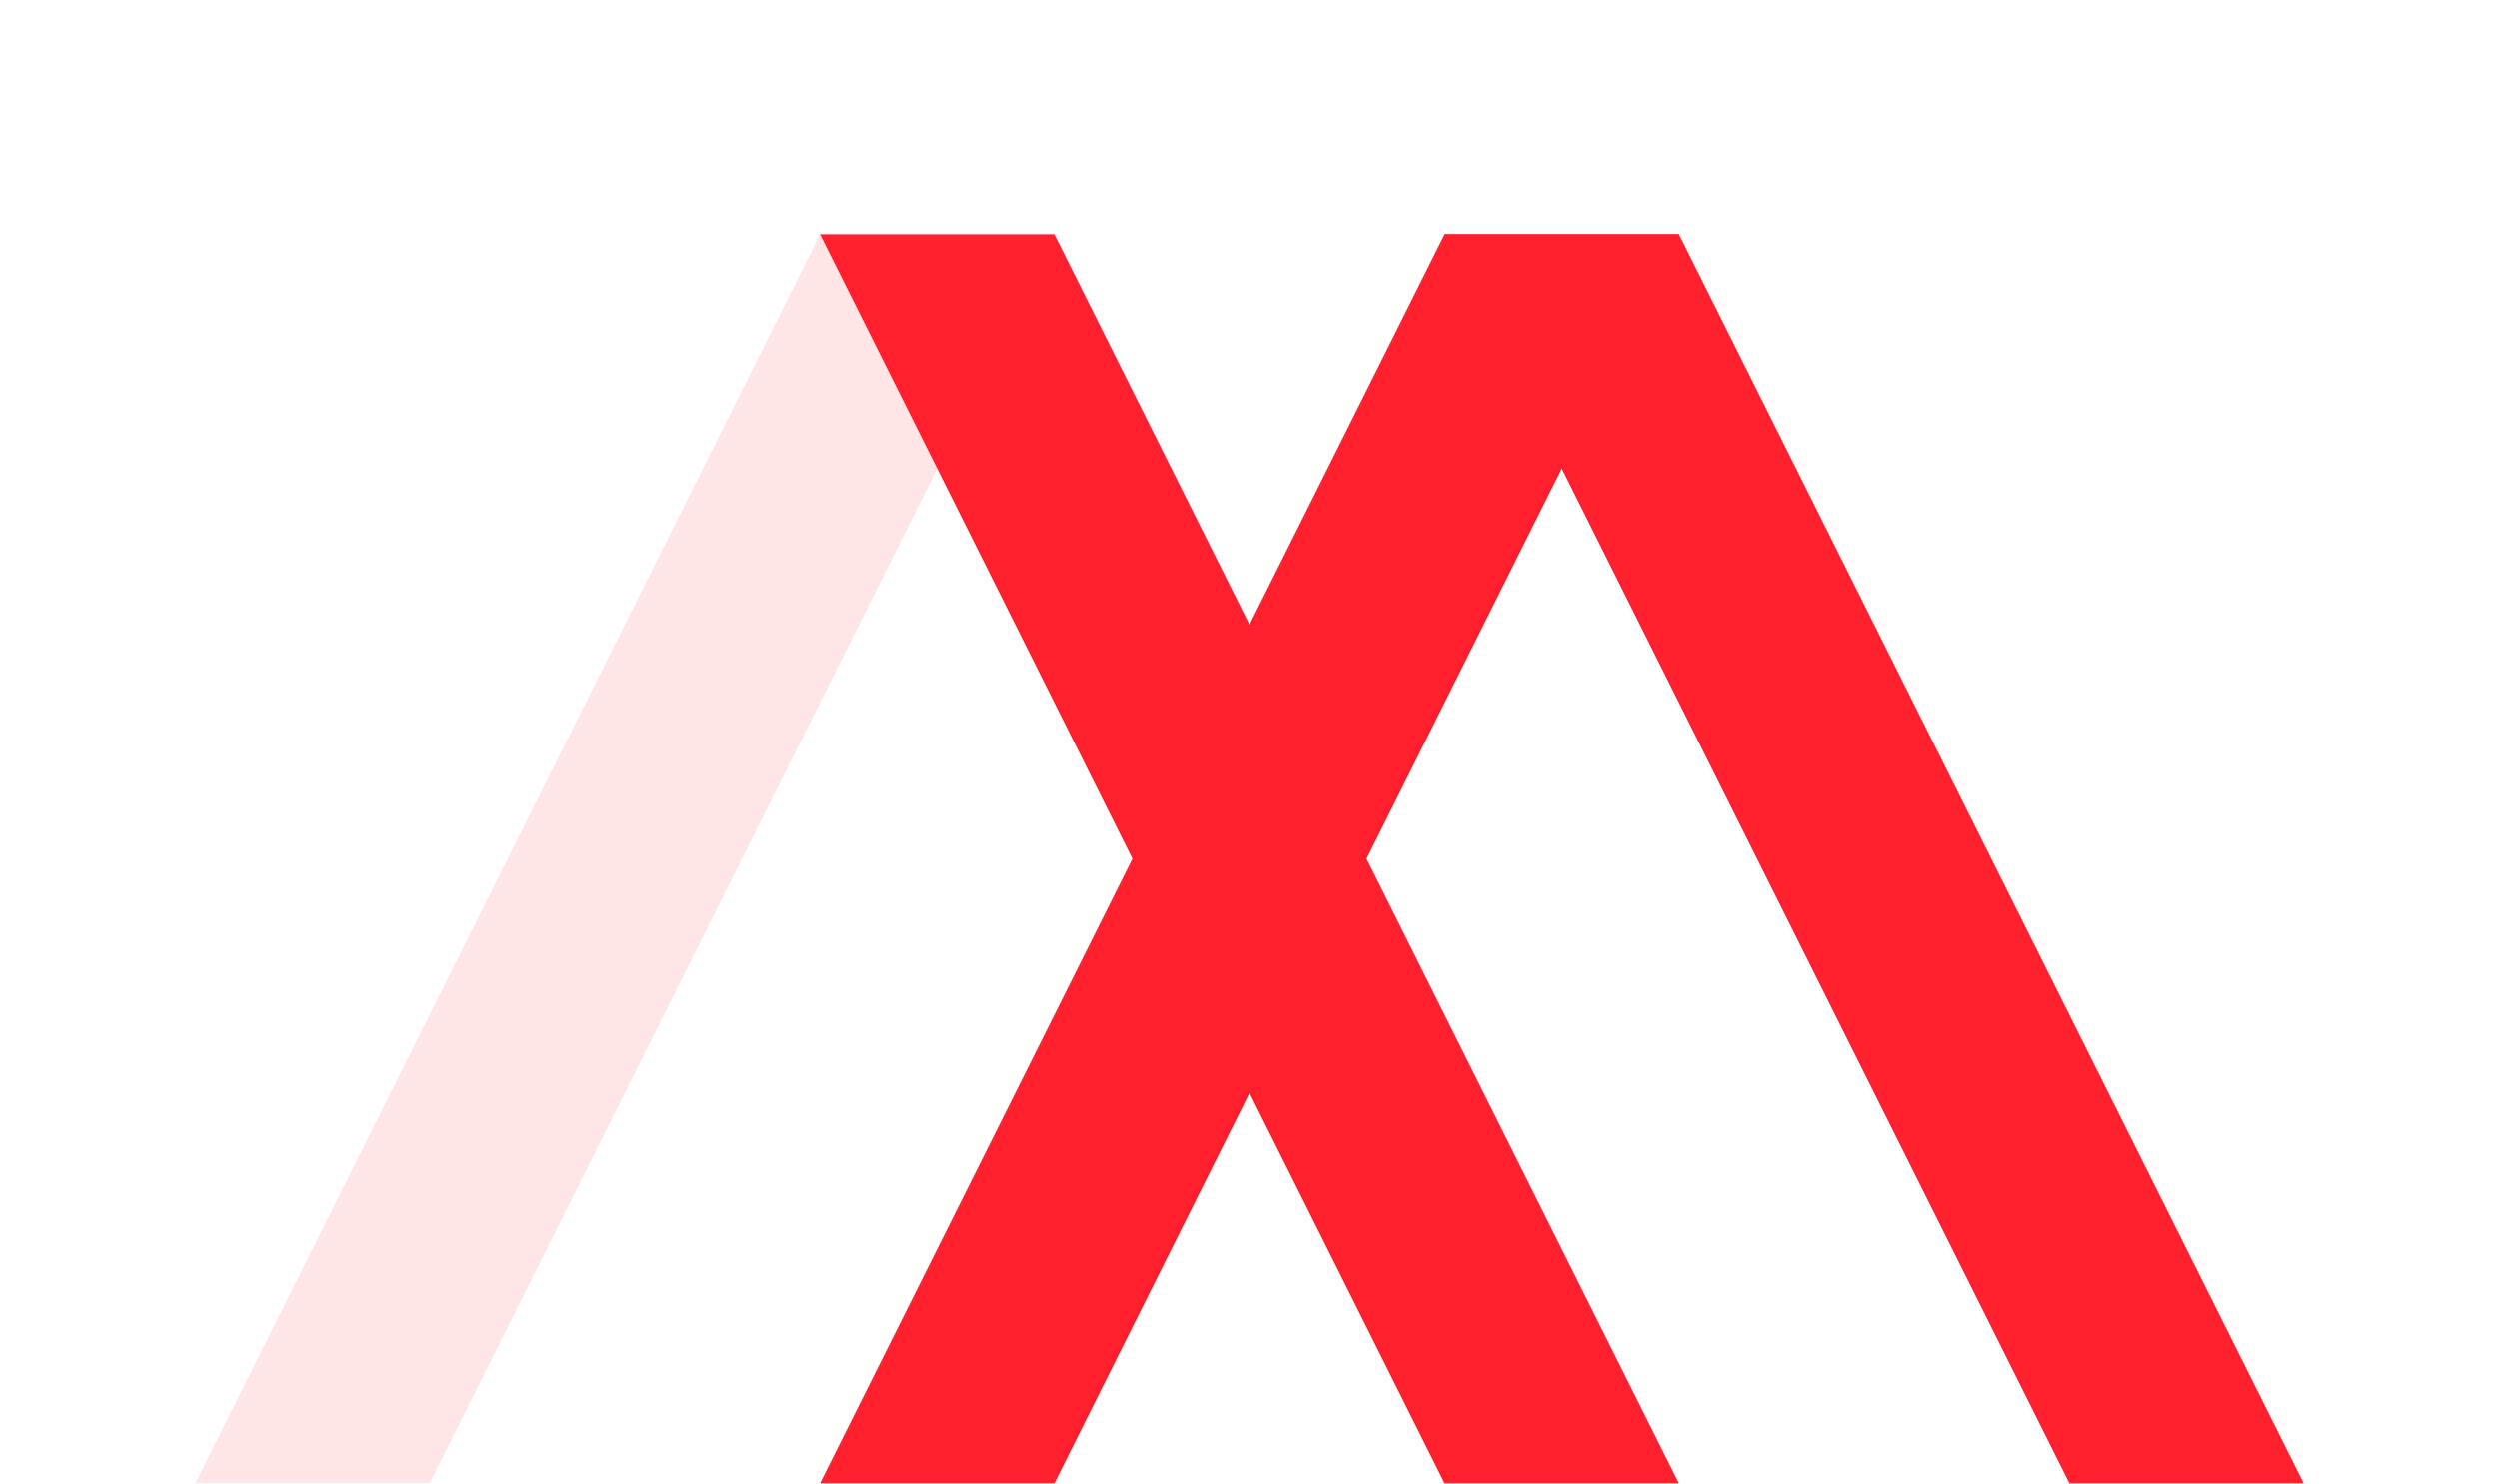
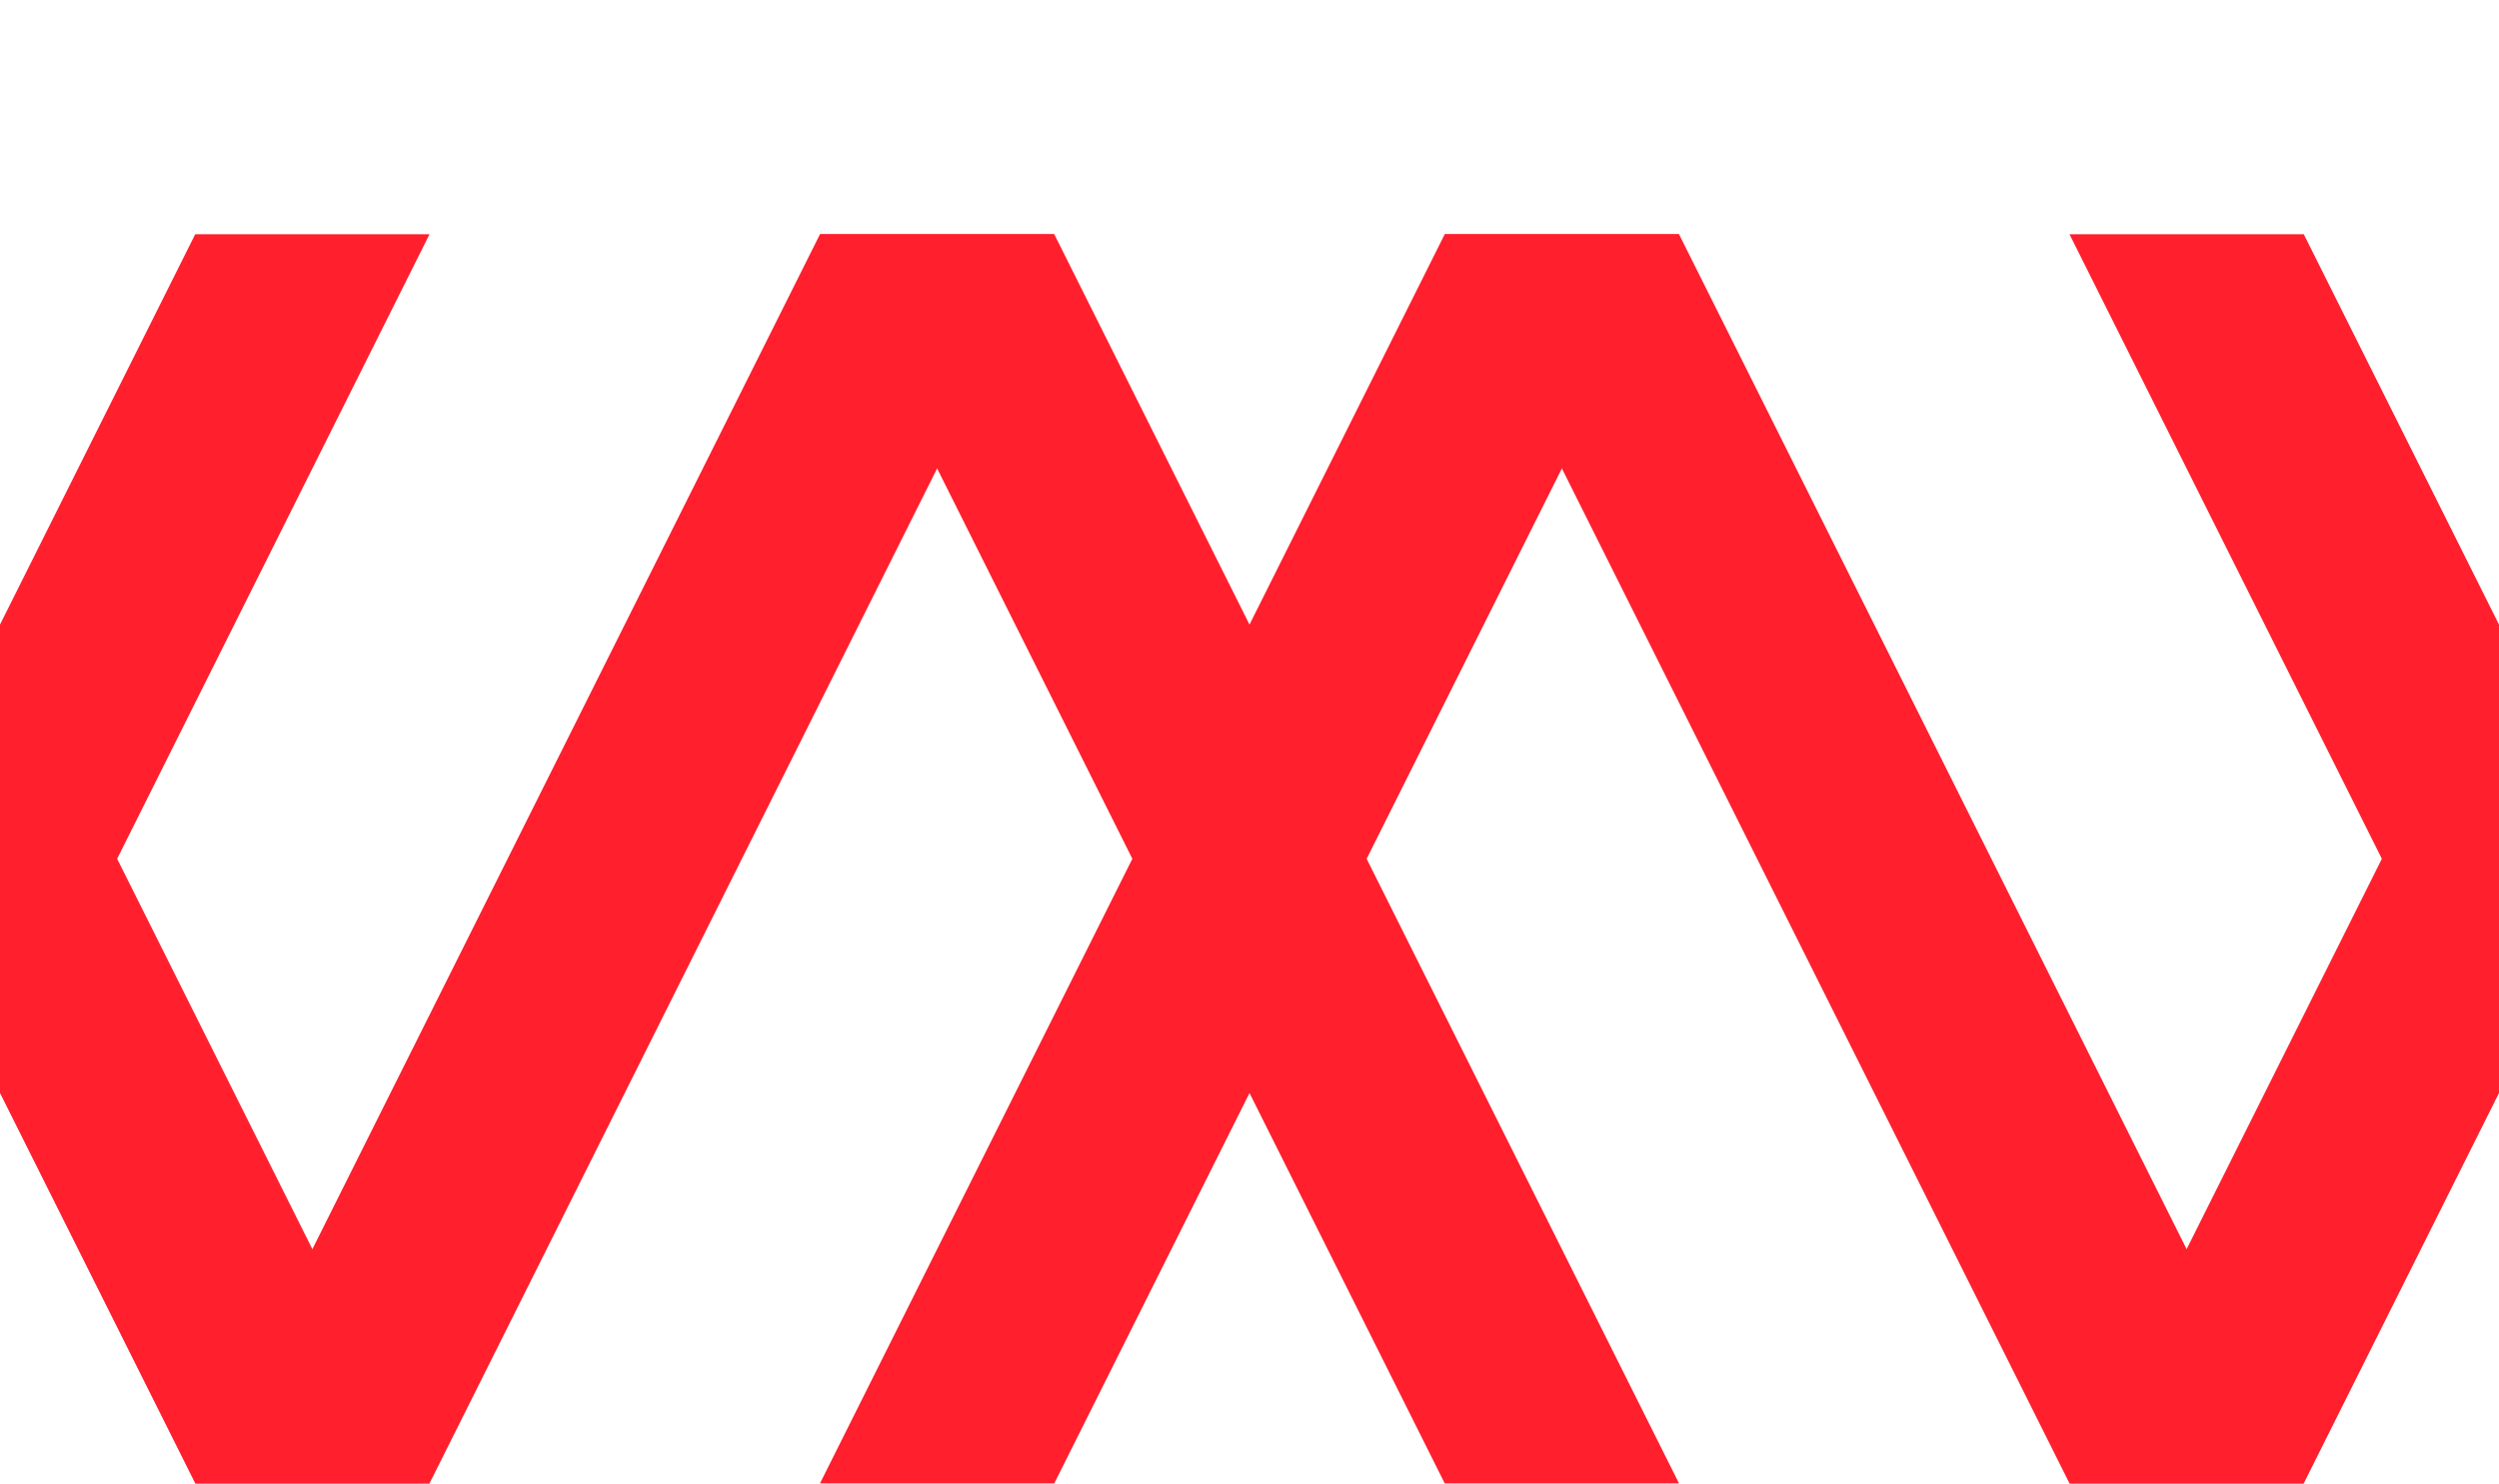
<svg xmlns="http://www.w3.org/2000/svg" width="192" height="114" viewBox="0 0 192 114">
  <defs>
    <clipPath id="pin">
      <rect width="192" height="18" />
    </clipPath>
    <clipPath id="cone">
      <rect y="18" width="192" height="96" />
    </clipPath>
  </defs>
  <g clip-path="url(#pin)" />
  <g clip-path="url(#cone)">
    <g transform="translate(0,18)">
+       <polygon points="-177,0 -159,0 -207,96 -225,96" fill="#ff1f2d" />
+       <polygon points="15,0 33,0 -15,96 -33,96" fill="#ff1f2d" />
+       <polygon points="207,0 225,0 177,96 159,96" fill="#ff1f2d" />
      <polygon points="-129,0 -111,0 -63,96 -81,96" fill="#ff1f2d" />
      <polygon points="63,0 81,0 129,96 111,96" fill="#ff1f2d" />
      <polygon points="255,0 273,0 321,96 303,96" fill="#ff1f2d" />
+       <polygon points="-129,0 -111,0 -159,96 -177,96" fill="#ff1f2d" />
+       <polygon points="63,0 81,0 33,96 15,96" fill="#ff1f2d" />
+       <polygon points="255,0 273,0 225,96 207,96" fill="#ff1f2d" />
+       <polygon points="-81,0 -63,0 -15,96 -33,96" fill="#ff1f2d" />
+       <polygon points="111,0 129,0 177,96 159,96" fill="#ff1f2d" />
+       <polygon points="303,0 321,0 369,96 351,96" fill="#ff1f2d" />
      <polygon points="-81,0 -63,0 -111,96 -129,96" fill="#ff1f2d" />
      <polygon points="111,0 129,0 81,96 63,96" fill="#ff1f2d" />
      <polygon points="303,0 321,0 273,96 255,96" fill="#ff1f2d" />
-       <polygon points="-81,0 -63,0 -15,96 -33,96" fill="#ff1f2d" />
-       <polygon points="111,0 129,0 177,96 159,96" fill="#ff1f2d" />
-       <polygon points="303,0 321,0 369,96 351,96" fill="#ff1f2d" />
-       <polygon points="-129,0 -111,0 -159,96 -177,96" fill="#ff1f2d" opacity="0.12" />
-       <polygon points="63,0 81,0 33,96 15,96" fill="#ff1f2d" opacity="0.12" />
-       <polygon points="255,0 273,0 225,96 207,96" fill="#ff1f2d" opacity="0.12" />
+       <polygon points="-33,0 -15,0 33,96 15,96" fill="#ff1f2d" />
+       <polygon points="159,0 177,0 225,96 207,96" fill="#ff1f2d" />
+       <polygon points="351,0 369,0 417,96 399,96" fill="#ff1f2d" />
    </g>
  </g>
</svg>
